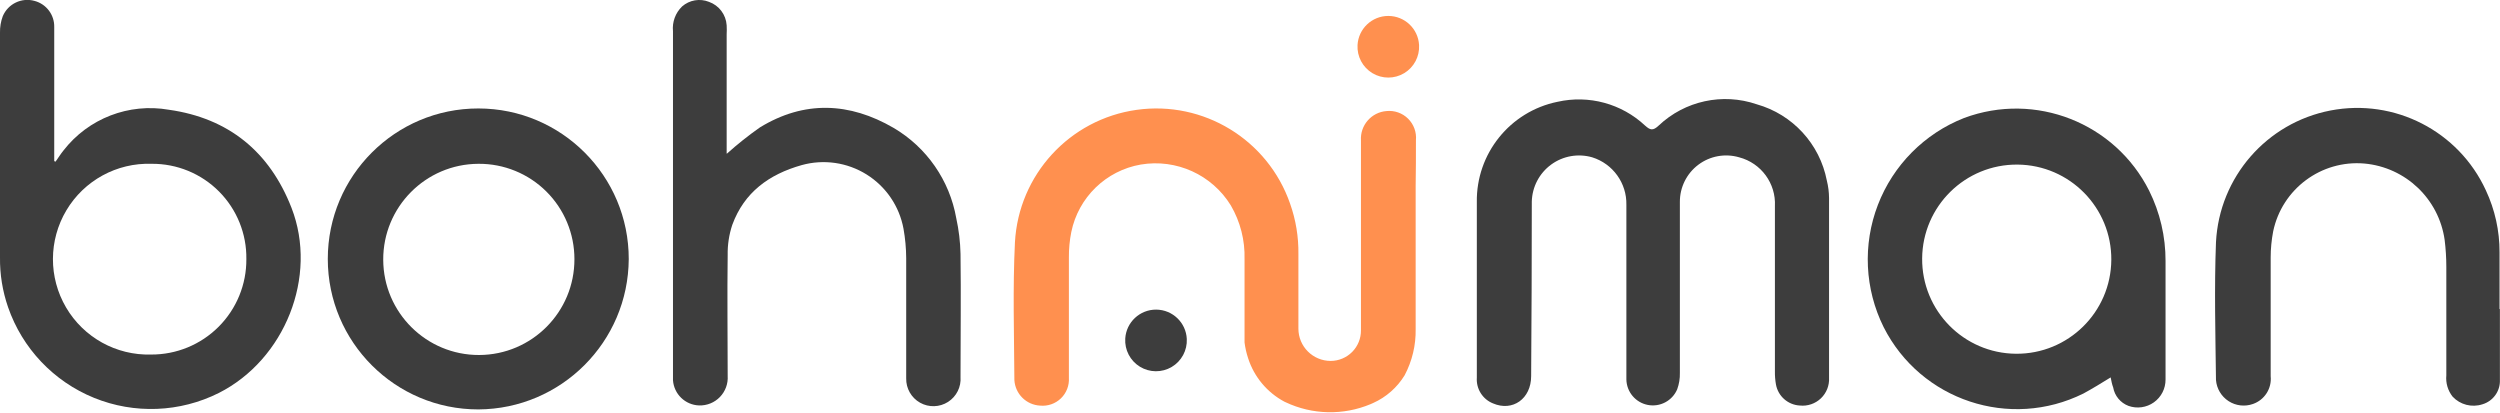
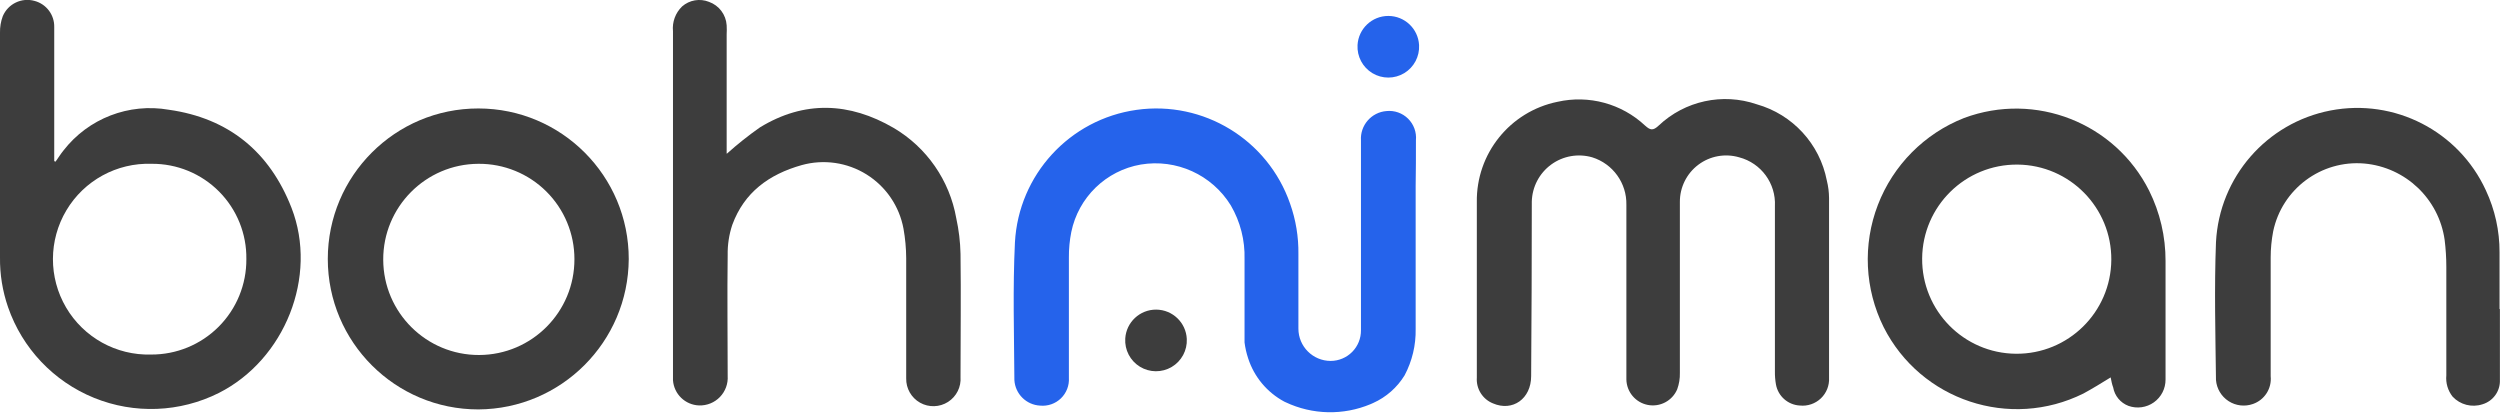
<svg xmlns="http://www.w3.org/2000/svg" viewBox="0 0 270.14 44.55">
  <defs>
-     <style>.cls-1{fill:#3d3d3d;}.cls-2{fill:#ff904f;}</style>
+     <style>.cls-1{fill:#3d3d3d;}.cls-2{fill:#2563eb;}</style>
  </defs>
  <g id="Layer_2" data-name="Layer 2">
    <g id="Layer_2-2" data-name="Layer 2">
      <g id="bohniman">
        <path class="cls-1" d="M159.58,30.93c0-3,0-6.05,0-9.07A10.9,10.9,0,0,1,168.3,11a10.47,10.47,0,0,1,9.46,2.57c.56.5.85.58,1.47,0a10.48,10.48,0,0,1,10.6-2.3,10.67,10.67,0,0,1,7.57,8.24,8.09,8.09,0,0,1,.24,1.89q0,9.7,0,19.42a2.86,2.86,0,0,1-3.15,3,2.77,2.77,0,0,1-2.59-2.29,7.49,7.49,0,0,1-.11-1.42c0-5.94,0-11.89,0-17.83A5.18,5.18,0,0,0,187.93,17a5,5,0,0,0-6.41,4.83q0,9.22,0,18.46a4.82,4.82,0,0,1-.29,1.78A2.86,2.86,0,0,1,175.74,41c0-3.9,0-7.8,0-11.7,0-2.38,0-4.77,0-7.16A5.26,5.26,0,0,0,172.05,17a5.11,5.11,0,0,0-6.53,4.78q0,9.42-.07,18.86c0,2.45-2,3.86-4.12,2.95a2.79,2.79,0,0,1-1.75-2.78C159.57,37.51,159.58,34.22,159.58,30.93Z" />
        <path class="cls-1" d="M6,17.47c.29-.4.55-.83.86-1.21a11.83,11.83,0,0,1,11.39-4.4c6.44.91,10.88,4.52,13.25,10.6,2.88,7.41-.73,16.4-7.85,20A16.35,16.35,0,0,1,.87,33.19,15.93,15.93,0,0,1,0,27.8Q0,15.67,0,3.53a4.83,4.83,0,0,1,.3-1.78A2.88,2.88,0,0,1,3.74.1,2.86,2.86,0,0,1,5.86,2.94c0,4.5,0,9,0,13.52v.95ZM26.62,28A10.15,10.15,0,0,0,16.38,17.7a10.31,10.31,0,1,0-.06,20.61A10.24,10.24,0,0,0,26.62,28Z" />
        <path class="cls-1" d="M78.55,16.6a38.24,38.24,0,0,1,3.56-2.83c4.8-2.94,9.69-2.72,14.45.05a14.17,14.17,0,0,1,6.77,9.76,20,20,0,0,1,.46,3.85c.06,4.43,0,8.86,0,13.29a2.94,2.94,0,1,1-5.87.16c0-4.32,0-8.65,0-13a18.66,18.66,0,0,0-.29-3.16,8.79,8.79,0,0,0-11-6.88c-3.54,1-6.21,2.94-7.5,6.45a9.76,9.76,0,0,0-.5,3.27c-.06,4.35,0,8.7,0,13.05a3,3,0,0,1-3.09,3.2,2.93,2.93,0,0,1-2.82-2.72c0-.21,0-.42,0-.63q0-18.54,0-37.08A3.28,3.28,0,0,1,73.7.7,2.82,2.82,0,0,1,76.61.2a2.88,2.88,0,0,1,1.91,2.53,8.86,8.86,0,0,1,0,1V16.6Z" />
        <path class="cls-1" d="M228.07,40.78c-1,.62-2,1.23-2.94,1.74a16.14,16.14,0,0,1-21.59-7.17,16.43,16.43,0,0,1,8.69-22.6,16.09,16.09,0,0,1,20,7.86A16.94,16.94,0,0,1,234,28.2c0,4.27,0,8.54,0,12.81A3,3,0,0,1,230,43.86a2.62,2.62,0,0,1-1.66-2C228.21,41.53,228.15,41.17,228.07,40.78Zm.07-12.69a10.22,10.22,0,1,0-20.44-.17,10.22,10.22,0,1,0,20.44.17Z" />
        <path class="cls-1" d="M51.69,44.24A16.26,16.26,0,1,1,67.94,28,16.34,16.34,0,0,1,51.69,44.24Zm0-26.54A10.33,10.33,0,1,0,62.07,28,10.29,10.29,0,0,0,51.71,17.7Z" />
        <path class="cls-1" d="M270.13,33.41c0,2.55,0,5.09,0,7.64a2.64,2.64,0,0,1-1.9,2.64,3.09,3.09,0,0,1-3.21-.83,3.22,3.22,0,0,1-.68-2.3c0-3.9,0-7.8,0-11.7a23.88,23.88,0,0,0-.18-2.93,9.64,9.64,0,0,0-8.68-8.26A9.26,9.26,0,0,0,245.63,25a15,15,0,0,0-.27,2.84c0,4.27,0,8.54,0,12.81a2.87,2.87,0,0,1-1.91,3,3,3,0,0,1-4-2.59c-.06-5-.19-9.93,0-14.88a15.29,15.29,0,0,1,29.16-5.62,15.65,15.65,0,0,1,1.48,6.69c0,2,0,4.09,0,6.13Z" />
        <path class="cls-1" d="M121.59,36.58a3.33,3.33,0,0,1,6.65.05,3.33,3.33,0,1,1-6.65-.05Z" />
        <path class="cls-2" d="M153,15.15A2.9,2.9,0,0,0,149.82,12a3,3,0,0,0-2.76,3.19v20.5A3.28,3.28,0,0,1,143.79,39a3.49,3.49,0,0,1-3.49-3.49V34.08h0v-.65h0V29.19c0-.57,0-1.16,0-1.73a15.64,15.64,0,0,0-.9-5.46,15.3,15.3,0,0,0-29.73,4.19c-.24,4.95-.09,9.92-.06,14.88a2.94,2.94,0,0,0,2.79,2.76,2.84,2.84,0,0,0,3.1-3c0-4.32,0-8.65,0-13a13.45,13.45,0,0,1,.26-2.76,9.29,9.29,0,0,1,7.51-7.29A9.56,9.56,0,0,1,133,22.2,10.92,10.92,0,0,1,134.48,28v9a9,9,0,0,0,.39,1.72,8.15,8.15,0,0,0,3.91,4.68.52.52,0,0,0,.13.06,11.29,11.29,0,0,0,9.19.21l.27-.12a7.66,7.66,0,0,0,3.41-3,10.27,10.27,0,0,0,1.19-5c0-.2,0-.41,0-.61a.06.06,0,0,0,0-.06v-7h0c0-.83,0-1.65,0-2.49v-5.3h0C153,18.47,153,16.8,153,15.15ZM147.06,36h0v.33h0Z" />
        <path class="cls-2" d="M146.69,4.87a3.33,3.33,0,0,1,6.65,0,3.33,3.33,0,1,1-6.65,0Z" />
      </g>
    </g>
  </g>
</svg>
